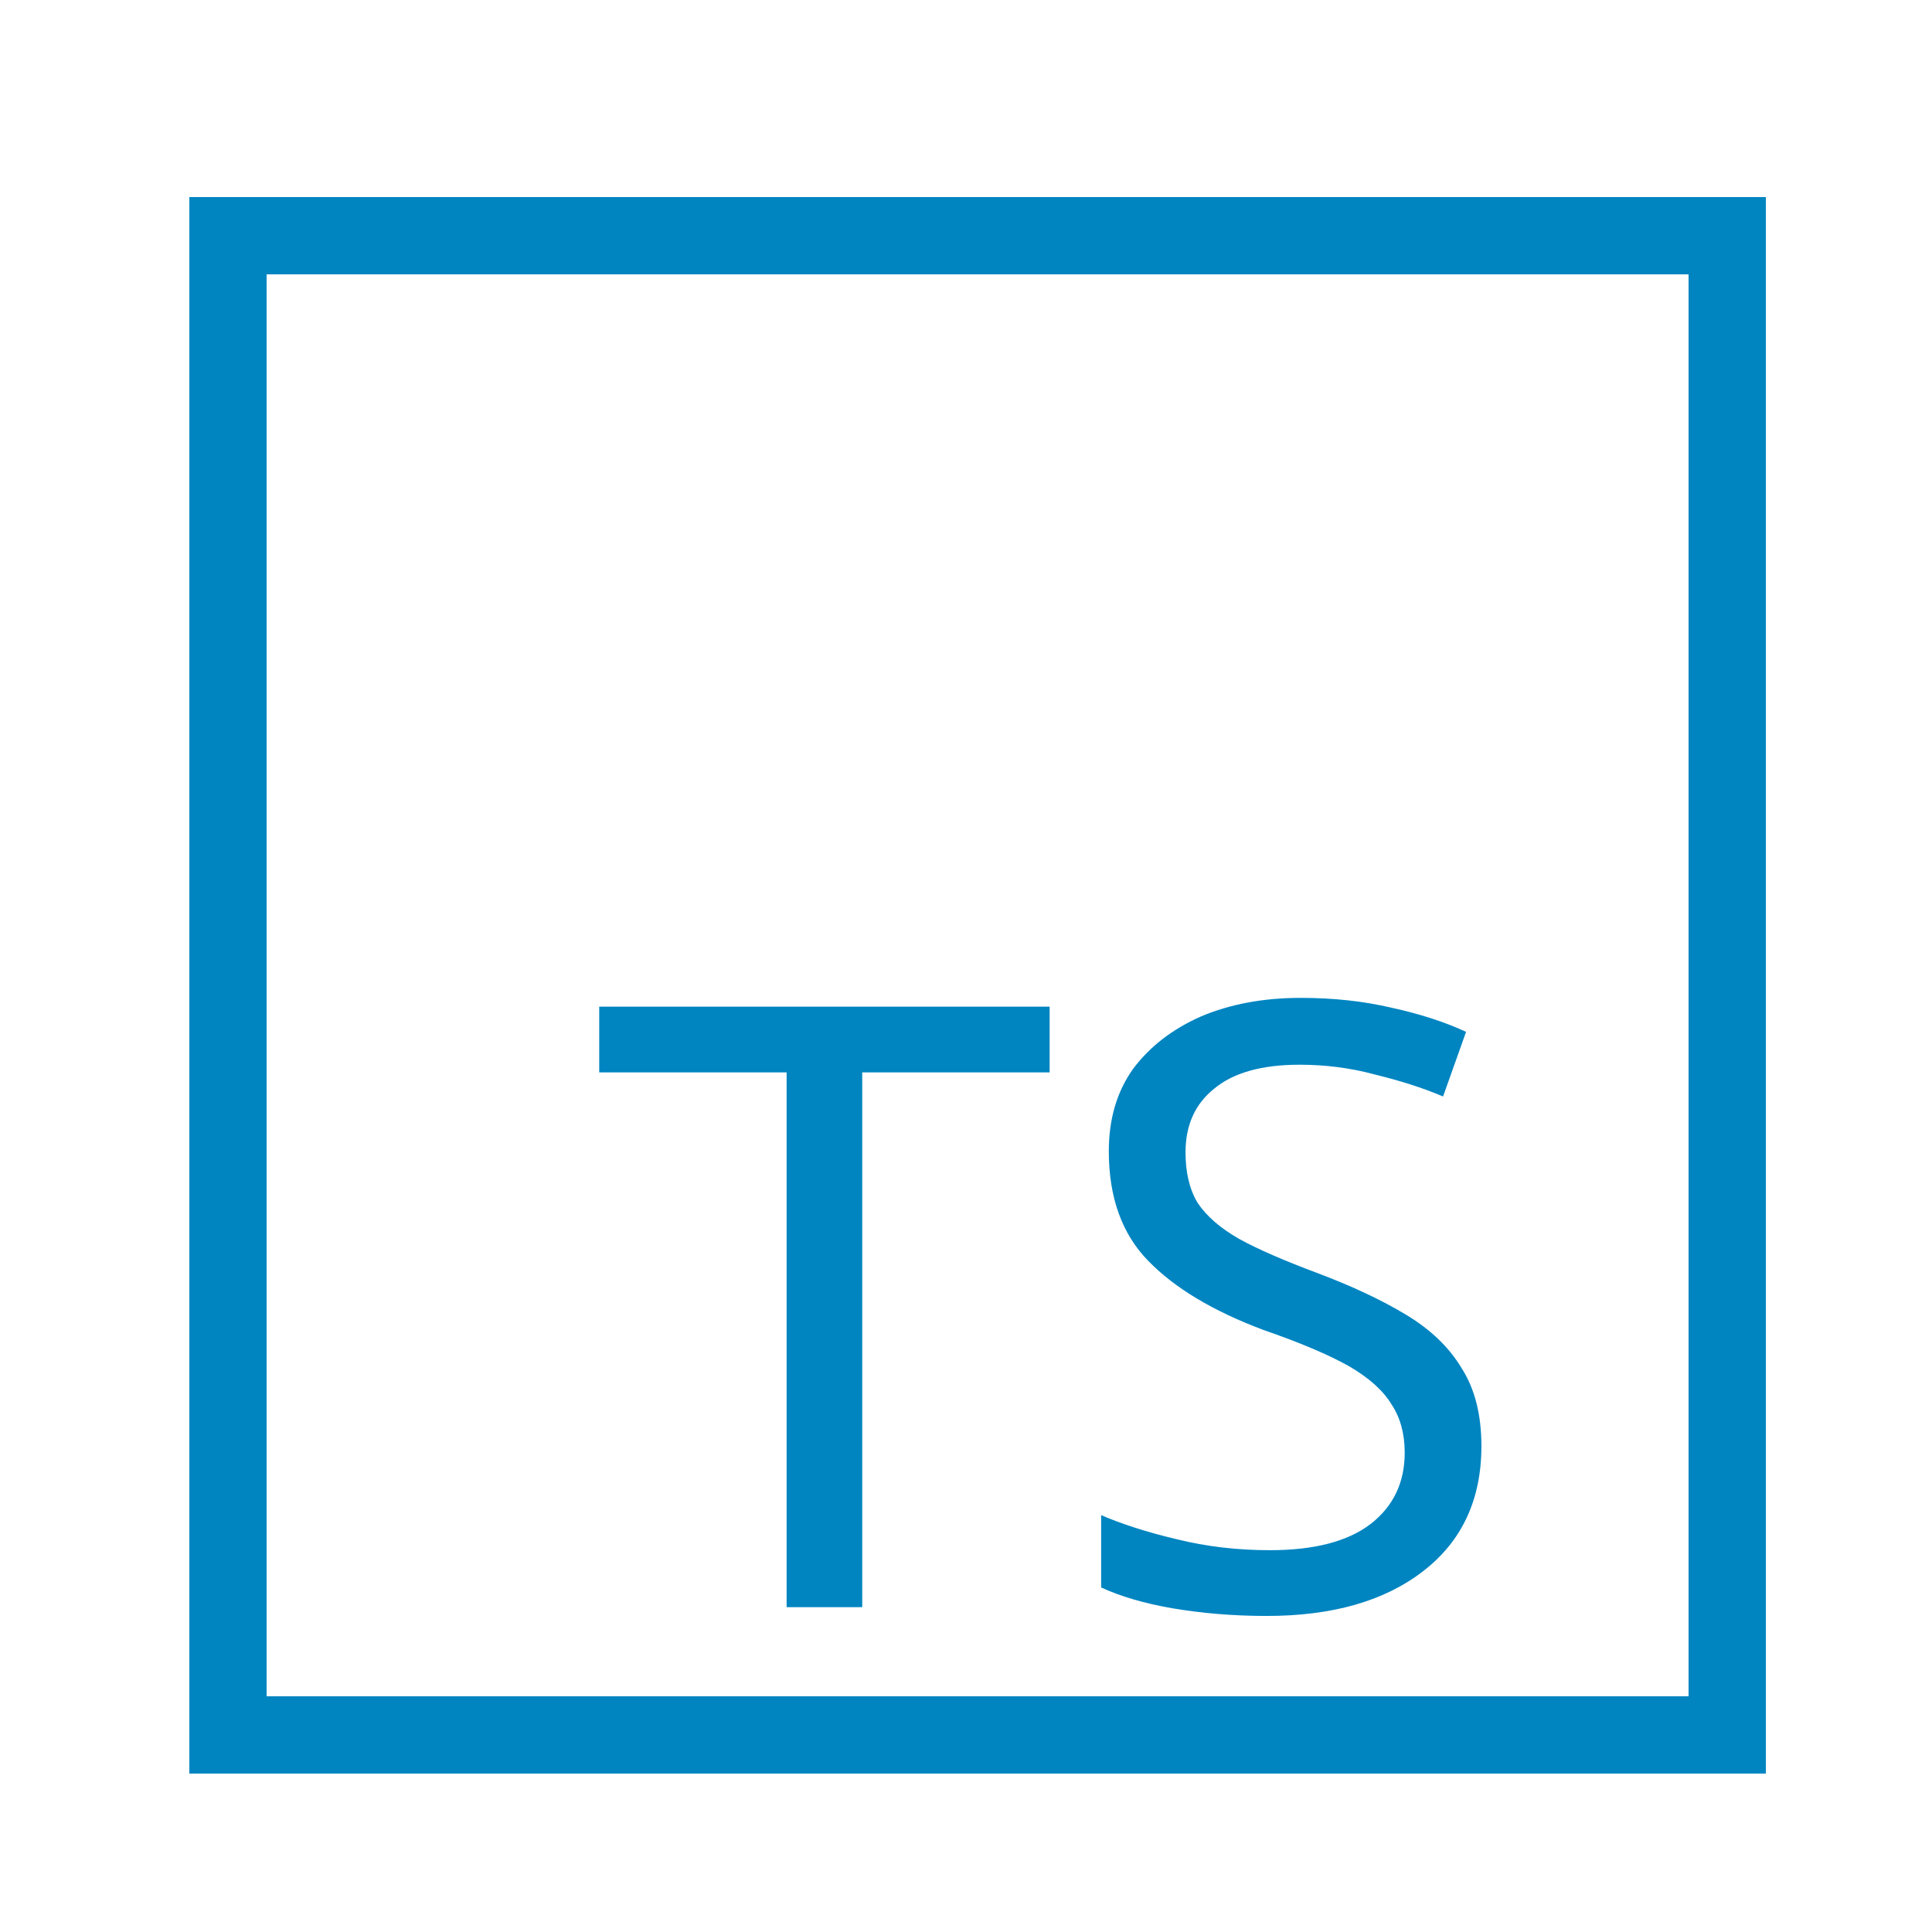
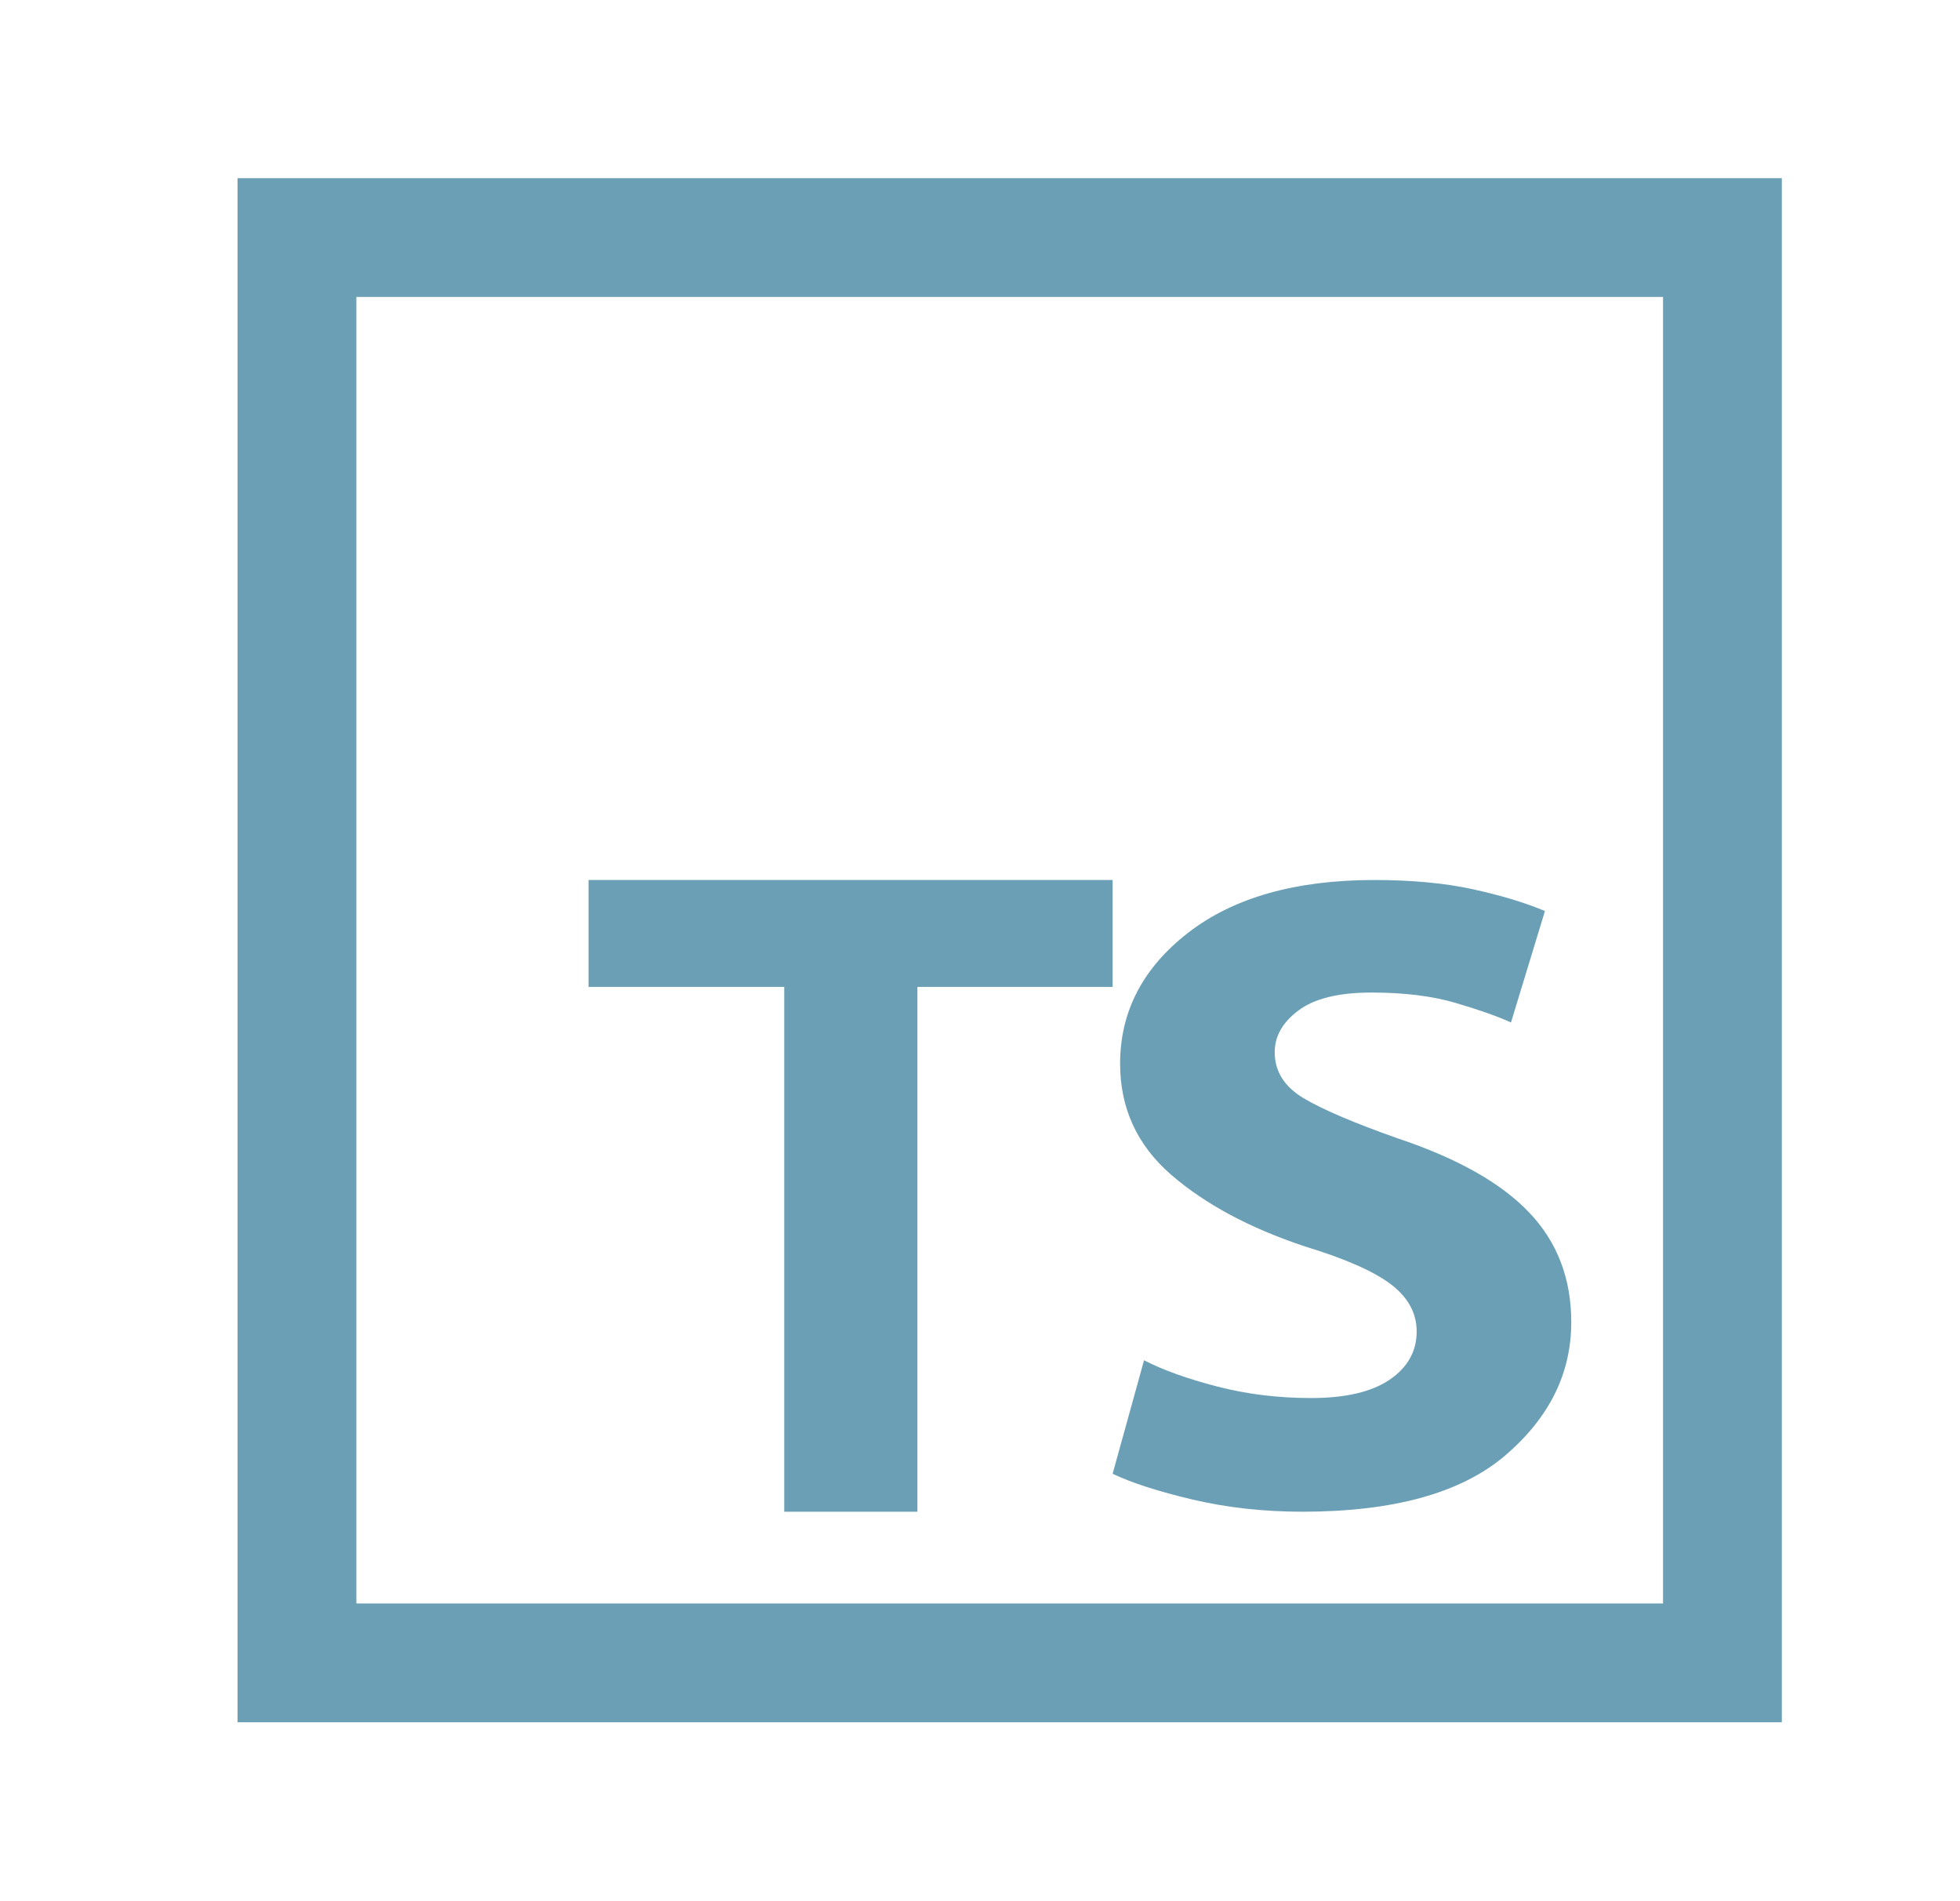
- <svg xmlns="http://www.w3.org/2000/svg" viewBox="0 0 500 500" fill-rule="evenodd" clip-rule="evenodd" stroke-linejoin="round" stroke-miterlimit="1.414" id="svg2" version="1.1">
-   <defs id="defs12" />
-   <path d="M457 459H49V51h408v408zM69 71v368h368V71H69z" fill="#6A9FB5" id="path4" style="fill:#0085c1;fill-opacity:1" />
-   <text x="342.219" y="344.544" font-family="ArialMT" font-size="12" fill="#6A9FB5" transform="translate(-6058.94 -5838) scale(18.1514)" id="text6" style="fill:#0085c1;fill-opacity:1;">
-     <tspan style="-inkscape-font-specification:sans-serif;fill:#0085c1;fill-opacity:1;" font-family="sans-serif" font-weight="400" id="tspan8">TS</tspan>
-   </text>
+ <svg xmlns="http://www.w3.org/2000/svg" width="33" height="32" viewBox="0 0 33 32">
+   <g fill="none" fill-rule="evenodd">
+     <path stroke="#6A9FB5" stroke-width="2" d="M29,4 L5,4 L5,28 L29,28 L29,4 Z" />
+     <path fill="#6A9FB5" d="M19.26,22.904 C19.584,23.071 19.997,23.219 20.498,23.348 C20.999,23.477 21.524,23.541 22.074,23.541 C22.653,23.541 23.094,23.438 23.397,23.232 C23.7,23.025 23.852,22.755 23.852,22.42 C23.852,22.11 23.707,21.846 23.419,21.626 C23.13,21.407 22.647,21.194 21.97,20.988 C21.039,20.678 20.288,20.275 19.716,19.779 C19.145,19.282 18.859,18.66 18.859,17.912 C18.859,17.035 19.24,16.3 20.002,15.708 C20.764,15.116 21.808,14.819 23.134,14.818 C23.769,14.818 24.323,14.87 24.796,14.973 C25.269,15.076 25.674,15.199 26.012,15.34 L25.44,17.217 C25.215,17.114 24.904,17.004 24.509,16.888 C24.113,16.771 23.641,16.713 23.091,16.713 C22.541,16.713 22.132,16.813 21.864,17.013 C21.596,17.212 21.462,17.447 21.462,17.718 C21.462,18.041 21.624,18.298 21.948,18.492 C22.272,18.685 22.801,18.91 23.535,19.169 C24.536,19.504 25.273,19.919 25.746,20.416 C26.219,20.913 26.455,21.528 26.455,22.263 C26.455,23.127 26.084,23.874 25.344,24.507 C24.604,25.139 23.465,25.455 21.928,25.455 C21.279,25.455 20.665,25.387 20.087,25.252 C19.51,25.116 19.058,24.971 18.733,24.816 L19.263,22.901 L19.26,22.904 Z" />
+     <polygon fill="#6A9FB5" points="13.204 25.455 13.204 16.618 9.909 16.618 9.909 14.818 18.733 14.818 18.733 16.618 15.446 16.618 15.446 25.455" />
+   </g>
</svg>
